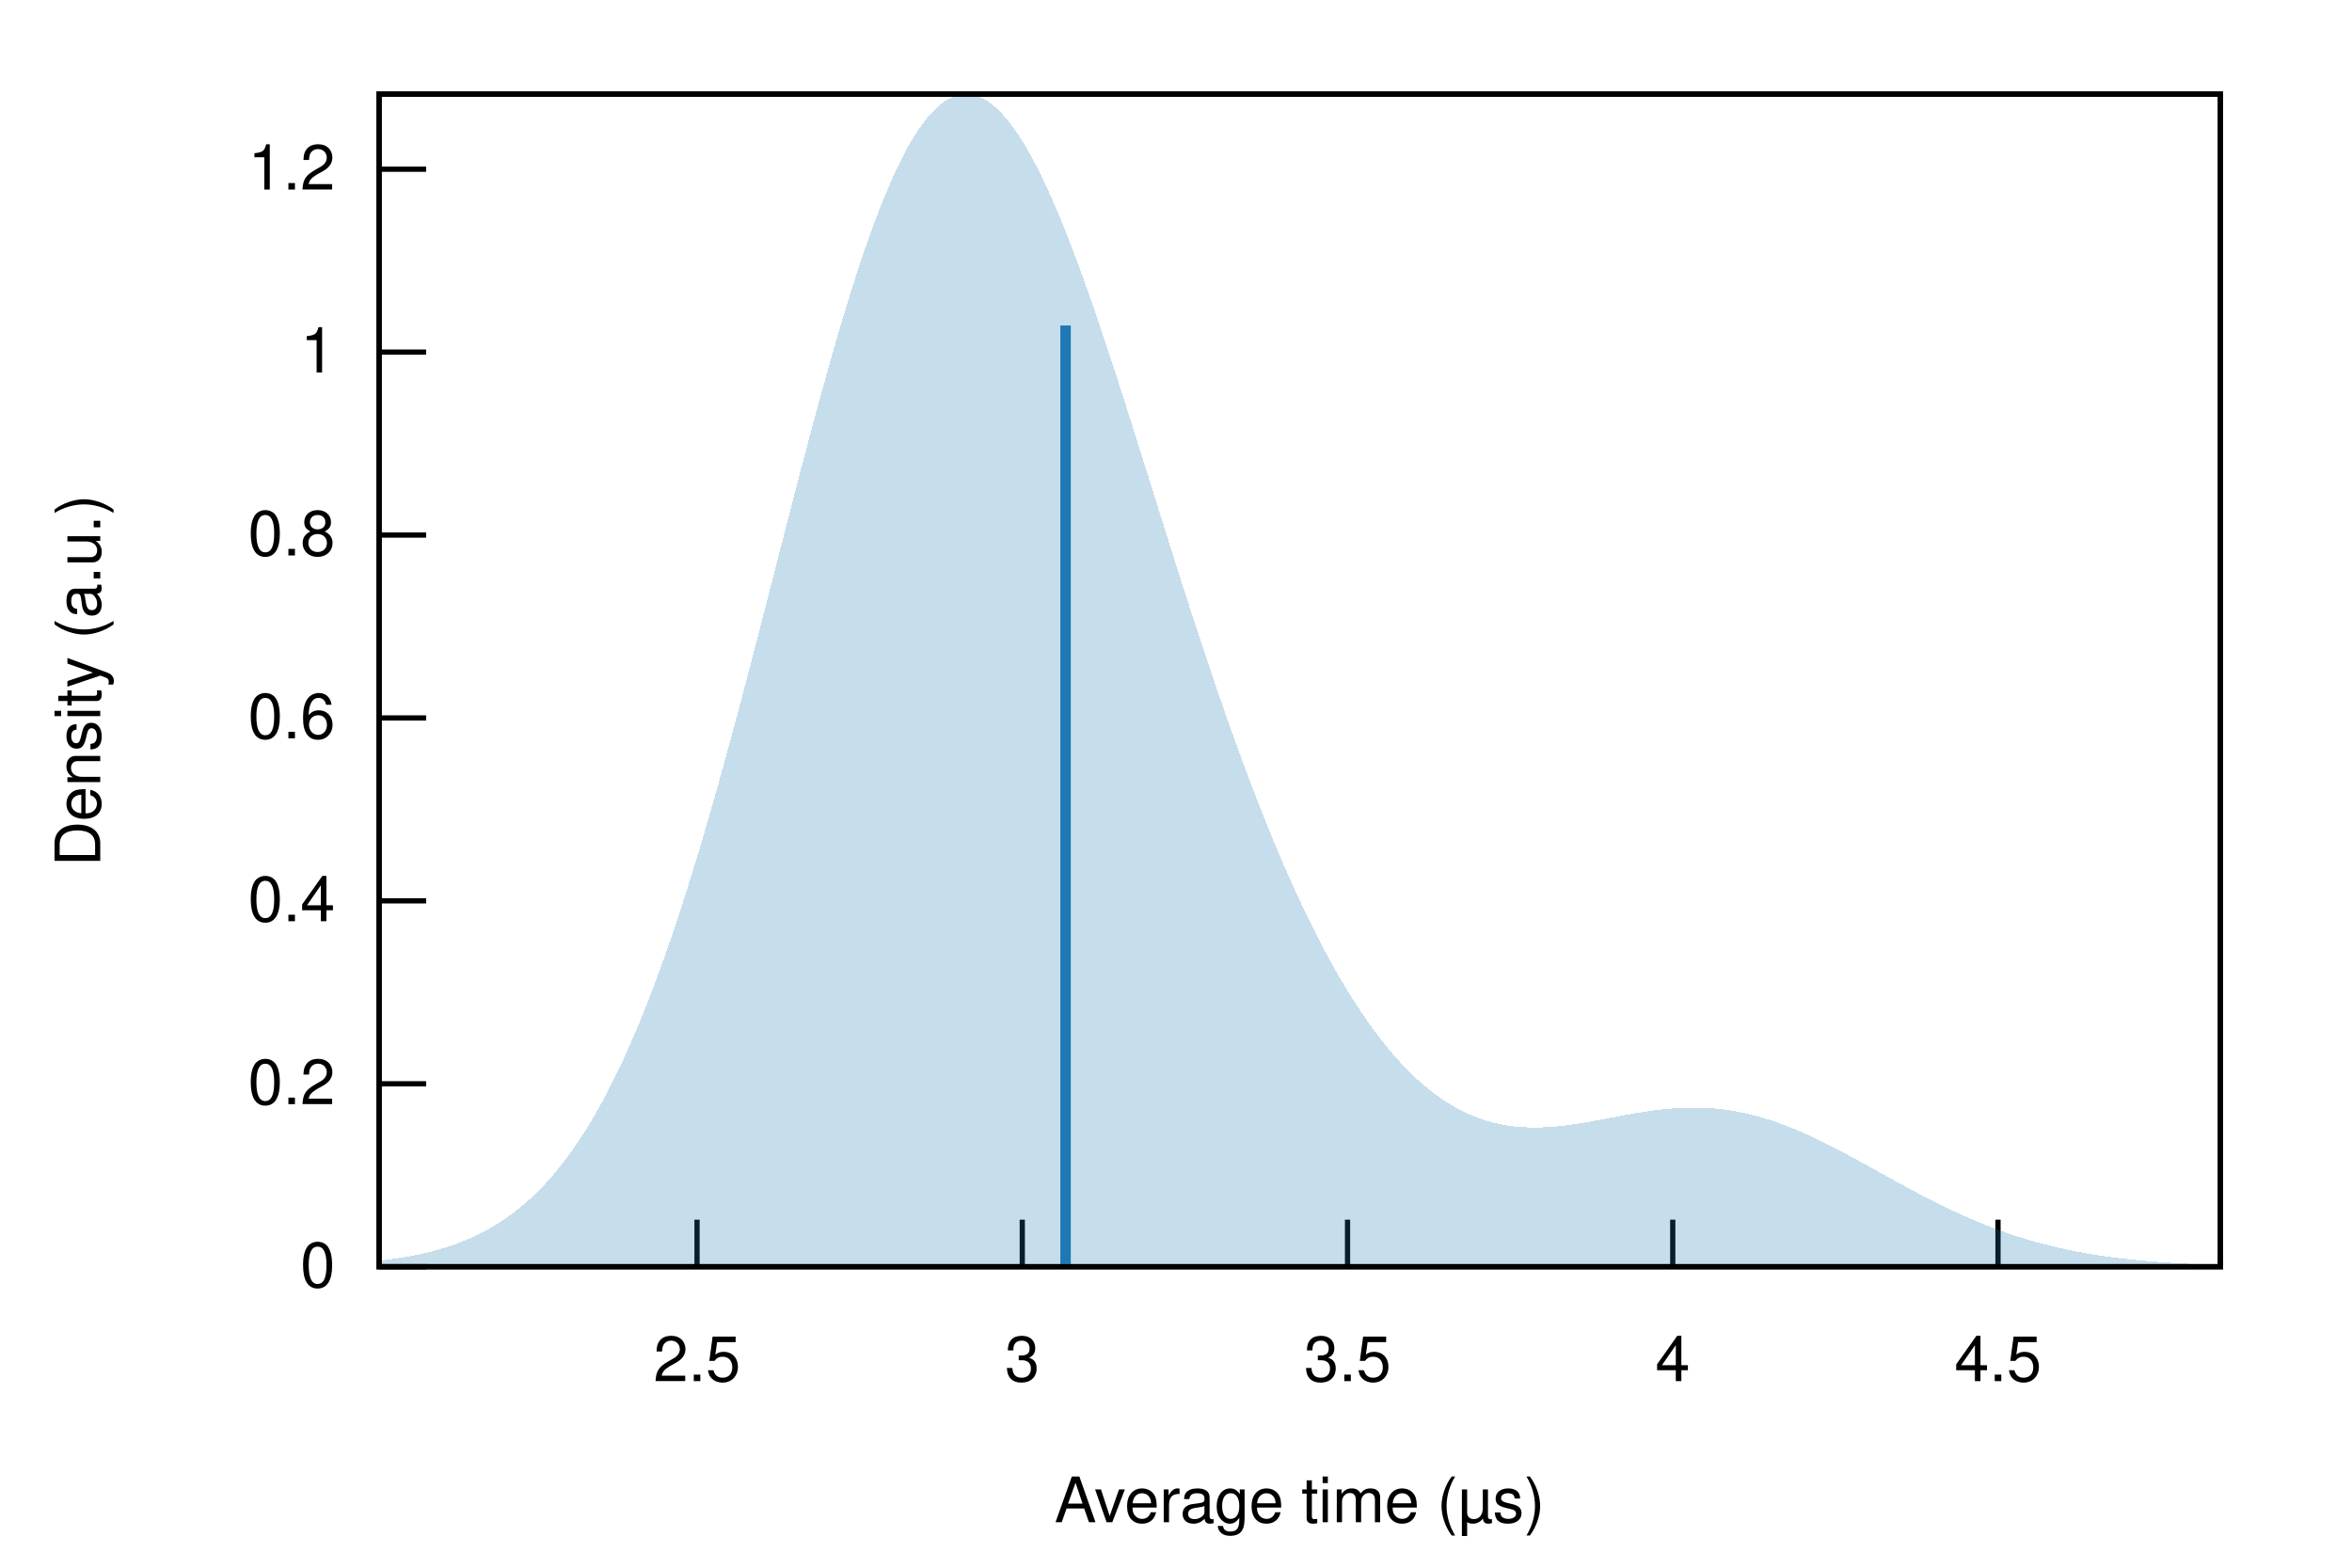
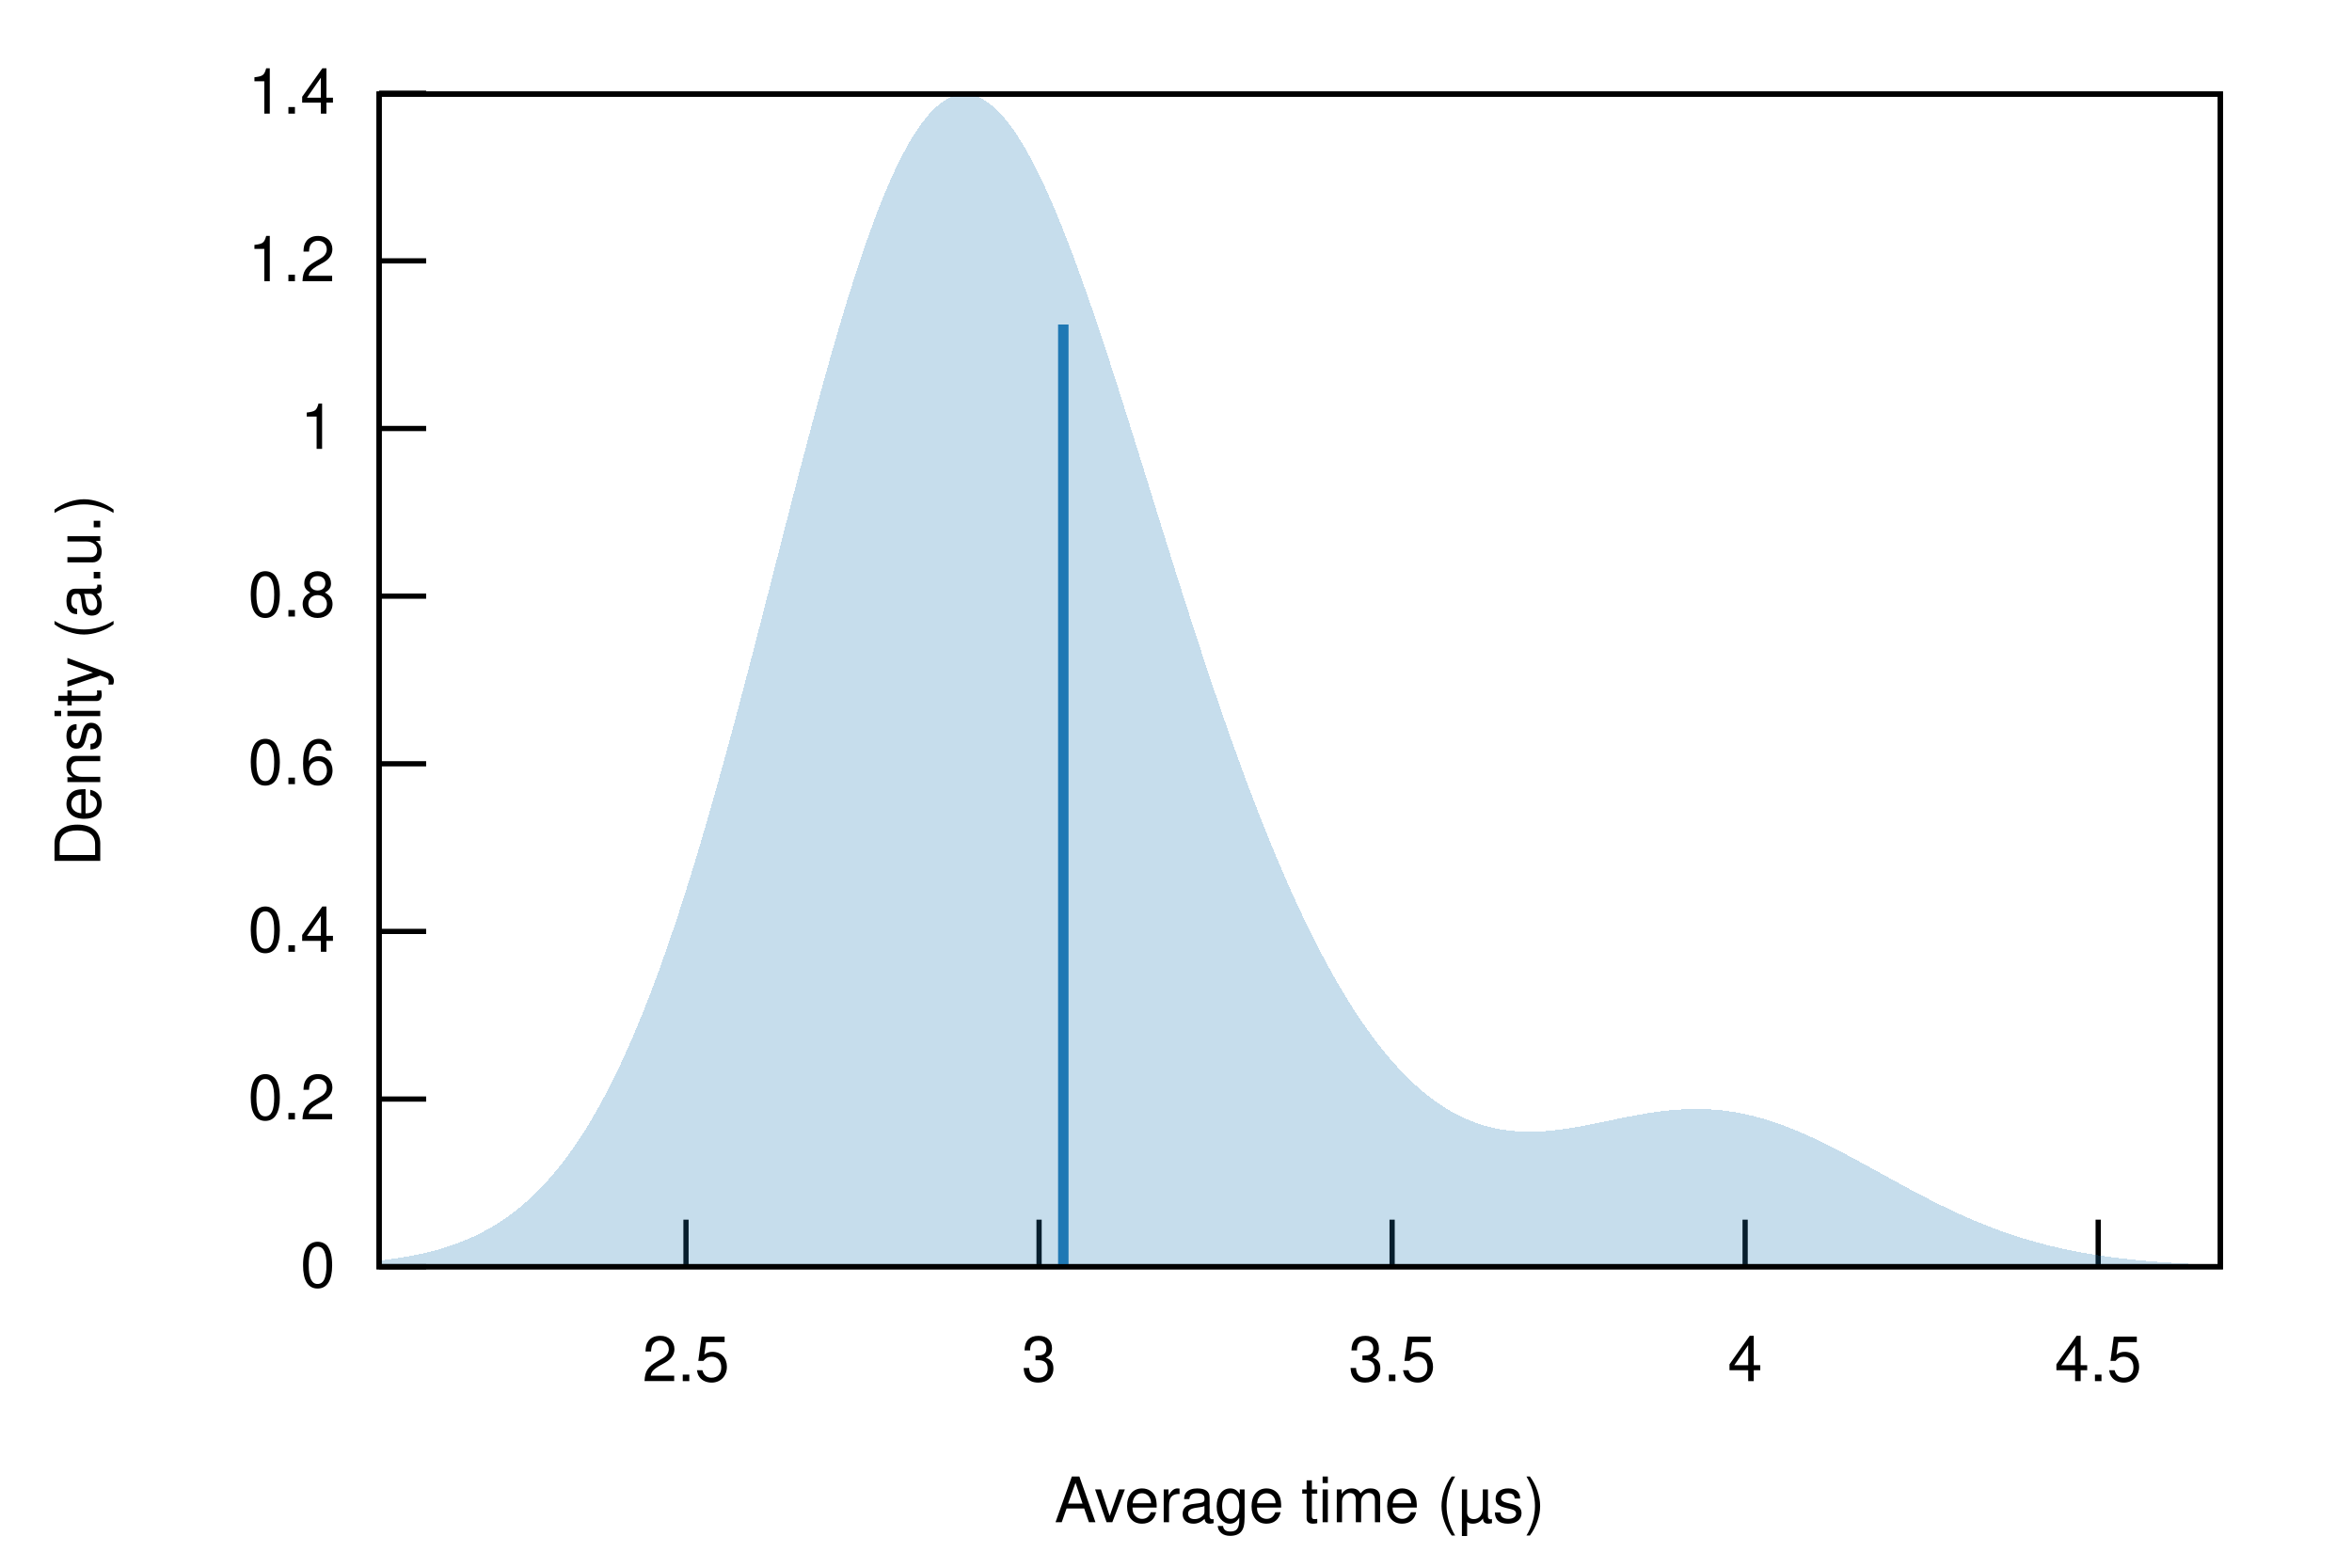
<svg xmlns="http://www.w3.org/2000/svg" xmlns:xlink="http://www.w3.org/1999/xlink" viewBox="0 0 450 300">
  <g id="gnuplot_canvas">
    <rect x="0" y="0" width="450" height="300" fill="none" />
    <defs>
      <circle id="gpDot" r="0.5" stroke-width="0.5" stroke="currentColor" />
      <path id="gpPt0" stroke-width="0.222" stroke="currentColor" d="M-1,0 h2 M0,-1 v2" />
      <path id="gpPt1" stroke-width="0.222" stroke="currentColor" d="M-1,-1 L1,1 M1,-1 L-1,1" />
      <path id="gpPt2" stroke-width="0.222" stroke="currentColor" d="M-1,0 L1,0 M0,-1 L0,1 M-1,-1 L1,1 M-1,1 L1,-1" />
      <rect id="gpPt3" stroke-width="0.222" stroke="currentColor" x="-1" y="-1" width="2" height="2" />
      <rect id="gpPt4" stroke-width="0.222" stroke="currentColor" fill="currentColor" x="-1" y="-1" width="2" height="2" />
      <circle id="gpPt5" stroke-width="0.222" stroke="currentColor" cx="0" cy="0" r="1" />
      <use xlink:href="#gpPt5" id="gpPt6" fill="currentColor" stroke="none" />
      <path id="gpPt7" stroke-width="0.222" stroke="currentColor" d="M0,-1.33 L-1.33,0.67 L1.33,0.67 z" />
      <use xlink:href="#gpPt7" id="gpPt8" fill="currentColor" stroke="none" />
      <use xlink:href="#gpPt7" id="gpPt9" stroke="currentColor" transform="rotate(180)" />
      <use xlink:href="#gpPt9" id="gpPt10" fill="currentColor" stroke="none" />
      <use xlink:href="#gpPt3" id="gpPt11" stroke="currentColor" transform="rotate(45)" />
      <use xlink:href="#gpPt11" id="gpPt12" fill="currentColor" stroke="none" />
      <path id="gpPt13" stroke-width="0.222" stroke="currentColor" d="M0,1.330 L1.265,0.411 L0.782,-1.067 L-0.782,-1.076 L-1.265,0.411 z" />
      <use xlink:href="#gpPt13" id="gpPt14" fill="currentColor" stroke="none" />
      <filter id="textbox" filterUnits="objectBoundingBox" x="0" y="0" height="1" width="1">
        <feFlood flood-color="white" flood-opacity="1" result="bgnd" />
        <feComposite in="SourceGraphic" in2="bgnd" operator="atop" />
      </filter>
      <filter id="greybox" filterUnits="objectBoundingBox" x="0" y="0" height="1" width="1">
        <feFlood flood-color="lightgrey" flood-opacity="1" result="grey" />
        <feComposite in="SourceGraphic" in2="grey" operator="atop" />
      </filter>
    </defs>
    <g fill="none" color="white" stroke="currentColor" stroke-width="1.00" stroke-linecap="butt" stroke-linejoin="miter">
</g>
    <g fill="none" color="black" stroke="currentColor" stroke-width="1.00" stroke-linecap="butt" stroke-linejoin="miter">
      <path stroke="black" d="M72.53,242.40 L81.53,242.40  " />
      <g transform="translate(64.14,246.30)" stroke="none" fill="black" font-family="Helvetica" font-size="12.00" text-anchor="end">
        <text>
          <tspan font-family="Helvetica"> 0</tspan>
        </text>
      </g>
    </g>
    <g fill="none" color="black" stroke="currentColor" stroke-width="1.00" stroke-linecap="butt" stroke-linejoin="miter">
-       <path stroke="black" d="M72.53,207.40 L81.53,207.40  " />
-       <g transform="translate(64.14,211.30)" stroke="none" fill="black" font-family="Helvetica" font-size="12.00" text-anchor="end">
+       <path stroke="black" d="M72.53,210.32 L81.53,210.32  " />
+       <g transform="translate(64.14,214.22)" stroke="none" fill="black" font-family="Helvetica" font-size="12.00" text-anchor="end">
        <text>
          <tspan font-family="Helvetica"> 0.2</tspan>
        </text>
      </g>
    </g>
    <g fill="none" color="black" stroke="currentColor" stroke-width="1.00" stroke-linecap="butt" stroke-linejoin="miter">
-       <path stroke="black" d="M72.53,172.39 L81.53,172.39  " />
-       <g transform="translate(64.14,176.29)" stroke="none" fill="black" font-family="Helvetica" font-size="12.00" text-anchor="end">
+       <path stroke="black" d="M72.53,178.24 L81.53,178.24  " />
+       <g transform="translate(64.14,182.14)" stroke="none" fill="black" font-family="Helvetica" font-size="12.00" text-anchor="end">
        <text>
          <tspan font-family="Helvetica"> 0.4</tspan>
        </text>
      </g>
    </g>
    <g fill="none" color="black" stroke="currentColor" stroke-width="1.00" stroke-linecap="butt" stroke-linejoin="miter">
-       <path stroke="black" d="M72.53,137.39 L81.53,137.39  " />
-       <g transform="translate(64.14,141.29)" stroke="none" fill="black" font-family="Helvetica" font-size="12.00" text-anchor="end">
+       <path stroke="black" d="M72.53,146.16 L81.53,146.16  " />
+       <g transform="translate(64.14,150.06)" stroke="none" fill="black" font-family="Helvetica" font-size="12.00" text-anchor="end">
        <text>
          <tspan font-family="Helvetica"> 0.6</tspan>
        </text>
      </g>
    </g>
    <g fill="none" color="black" stroke="currentColor" stroke-width="1.00" stroke-linecap="butt" stroke-linejoin="miter">
-       <path stroke="black" d="M72.53,102.39 L81.53,102.39  " />
-       <g transform="translate(64.14,106.29)" stroke="none" fill="black" font-family="Helvetica" font-size="12.00" text-anchor="end">
+       <path stroke="black" d="M72.53,114.08 L81.53,114.08  " />
+       <g transform="translate(64.14,117.98)" stroke="none" fill="black" font-family="Helvetica" font-size="12.00" text-anchor="end">
        <text>
          <tspan font-family="Helvetica"> 0.8</tspan>
        </text>
      </g>
    </g>
    <g fill="none" color="black" stroke="currentColor" stroke-width="1.00" stroke-linecap="butt" stroke-linejoin="miter">
-       <path stroke="black" d="M72.53,67.38 L81.53,67.38  " />
-       <g transform="translate(64.14,71.28)" stroke="none" fill="black" font-family="Helvetica" font-size="12.00" text-anchor="end">
+       <path stroke="black" d="M72.53,82.00 L81.53,82.00  " />
+       <g transform="translate(64.14,85.90)" stroke="none" fill="black" font-family="Helvetica" font-size="12.00" text-anchor="end">
        <text>
          <tspan font-family="Helvetica"> 1</tspan>
        </text>
      </g>
    </g>
    <g fill="none" color="black" stroke="currentColor" stroke-width="1.00" stroke-linecap="butt" stroke-linejoin="miter">
-       <path stroke="black" d="M72.53,32.38 L81.53,32.38  " />
-       <g transform="translate(64.14,36.28)" stroke="none" fill="black" font-family="Helvetica" font-size="12.00" text-anchor="end">
+       <path stroke="black" d="M72.53,49.92 L81.53,49.92  " />
+       <g transform="translate(64.14,53.82)" stroke="none" fill="black" font-family="Helvetica" font-size="12.00" text-anchor="end">
        <text>
          <tspan font-family="Helvetica"> 1.2</tspan>
        </text>
      </g>
    </g>
    <g fill="none" color="black" stroke="currentColor" stroke-width="1.00" stroke-linecap="butt" stroke-linejoin="miter">
-       <path stroke="black" d="M133.36,242.40 L133.36,233.40  " />
-       <g transform="translate(133.36,264.30)" stroke="none" fill="black" font-family="Helvetica" font-size="12.00" text-anchor="middle">
+       <path stroke="black" d="M72.53,17.84 L81.53,17.84  " />
+       <g transform="translate(64.14,21.74)" stroke="none" fill="black" font-family="Helvetica" font-size="12.00" text-anchor="end">
+         <text>
+           <tspan font-family="Helvetica"> 1.4</tspan>
+         </text>
+       </g>
+     </g>
+     <g fill="none" color="black" stroke="currentColor" stroke-width="1.00" stroke-linecap="butt" stroke-linejoin="miter">
+       <path stroke="black" d="M131.25,242.40 L131.25,233.40  " />
+       <g transform="translate(131.25,264.30)" stroke="none" fill="black" font-family="Helvetica" font-size="12.00" text-anchor="middle">
        <text>
          <tspan font-family="Helvetica"> 2.5</tspan>
        </text>
      </g>
    </g>
    <g fill="none" color="black" stroke="currentColor" stroke-width="1.00" stroke-linecap="butt" stroke-linejoin="miter">
-       <path stroke="black" d="M195.59,242.40 L195.59,233.40  " />
-       <g transform="translate(195.59,264.30)" stroke="none" fill="black" font-family="Helvetica" font-size="12.00" text-anchor="middle">
+       <path stroke="black" d="M198.80,242.40 L198.80,233.40  " />
+       <g transform="translate(198.80,264.30)" stroke="none" fill="black" font-family="Helvetica" font-size="12.00" text-anchor="middle">
        <text>
          <tspan font-family="Helvetica"> 3</tspan>
        </text>
      </g>
    </g>
    <g fill="none" color="black" stroke="currentColor" stroke-width="1.00" stroke-linecap="butt" stroke-linejoin="miter">
-       <path stroke="black" d="M257.82,242.40 L257.82,233.40  " />
-       <g transform="translate(257.82,264.30)" stroke="none" fill="black" font-family="Helvetica" font-size="12.00" text-anchor="middle">
+       <path stroke="black" d="M266.35,242.40 L266.35,233.40  " />
+       <g transform="translate(266.35,264.30)" stroke="none" fill="black" font-family="Helvetica" font-size="12.00" text-anchor="middle">
        <text>
          <tspan font-family="Helvetica"> 3.5</tspan>
        </text>
      </g>
    </g>
    <g fill="none" color="black" stroke="currentColor" stroke-width="1.00" stroke-linecap="butt" stroke-linejoin="miter">
-       <path stroke="black" d="M320.04,242.40 L320.04,233.40  " />
-       <g transform="translate(320.04,264.30)" stroke="none" fill="black" font-family="Helvetica" font-size="12.00" text-anchor="middle">
+       <path stroke="black" d="M333.89,242.40 L333.89,233.40  " />
+       <g transform="translate(333.89,264.30)" stroke="none" fill="black" font-family="Helvetica" font-size="12.00" text-anchor="middle">
        <text>
          <tspan font-family="Helvetica"> 4</tspan>
        </text>
      </g>
    </g>
    <g fill="none" color="black" stroke="currentColor" stroke-width="1.00" stroke-linecap="butt" stroke-linejoin="miter">
-       <path stroke="black" d="M382.27,242.40 L382.27,233.40  " />
-       <g transform="translate(382.27,264.30)" stroke="none" fill="black" font-family="Helvetica" font-size="12.00" text-anchor="middle">
+       <path stroke="black" d="M401.44,242.40 L401.44,233.40  " />
+       <g transform="translate(401.44,264.30)" stroke="none" fill="black" font-family="Helvetica" font-size="12.00" text-anchor="middle">
        <text>
          <tspan font-family="Helvetica"> 4.5</tspan>
        </text>
      </g>
    </g>
    <g fill="none" color="black" stroke="currentColor" stroke-width="1.00" stroke-linecap="butt" stroke-linejoin="miter">
</g>
    <g fill="none" color="black" stroke="currentColor" stroke-width="1.00" stroke-linecap="butt" stroke-linejoin="miter">
      <path stroke="black" d="M72.53,18.01 L72.53,242.40 L424.82,242.40 L424.82,18.01 L72.53,18.01 Z  " />
    </g>
    <g fill="none" color="black" stroke="currentColor" stroke-width="1.00" stroke-linecap="butt" stroke-linejoin="miter">
</g>
    <g id="gnuplot_plot_1">
      <g fill="none" color="black" stroke="currentColor" stroke-width="1.00" stroke-linecap="butt" stroke-linejoin="miter">
        <g stroke="none" shape-rendering="crispEdges">
-           <polygon fill="rgb( 31, 120, 180)" fill-opacity="0.25" points="72.53,241.25 73.24,241.16 73.94,241.08 74.65,240.99 75.35,240.89 76.06,240.78 76.77,240.67 77.47,240.56 78.18,240.43 78.88,240.30 79.59,240.16 80.30,240.02 81.00,239.86 81.71,239.70 82.41,239.52 83.12,239.34 83.83,239.14 84.53,238.94 85.24,238.72 85.94,238.50 86.65,238.26 87.36,238.00 88.06,237.74 88.77,237.46 89.47,237.17 90.18,236.86 90.89,236.53 91.59,236.19 92.30,235.84 93.00,235.46 93.71,235.07 94.42,234.66 95.12,234.23 95.83,233.78 96.53,233.30 97.24,232.81 97.95,232.30 98.65,231.76 99.36,231.20 100.06,230.61 100.77,230.00 101.48,229.37 102.18,228.70 102.89,228.01 103.59,227.30 104.30,226.55 105.01,225.77 105.71,224.97 106.42,224.13 107.12,223.26 107.83,222.36 108.54,221.43 109.24,220.46 109.95,219.46 110.65,218.42 111.36,217.35 112.07,216.24 112.77,215.09 113.48,213.91 114.18,212.69 114.89,211.43 115.60,210.13 116.30,208.80 117.01,207.42 117.71,206.00 118.42,204.54 119.13,203.04 119.83,201.50 120.54,199.92 121.24,198.30 121.95,196.63 122.66,194.93 123.36,193.18 124.07,191.39 124.77,189.55 125.48,187.68 126.19,185.76 126.89,183.81 127.60,181.81 128.30,179.77 129.01,177.69 129.72,175.57 130.42,173.42 131.13,171.22 131.83,168.99 132.54,166.72 133.25,164.41 133.95,162.07 134.66,159.69 135.36,157.28 136.07,154.84 136.78,152.37 137.48,149.87 138.19,147.34 138.89,144.78 139.60,142.20 140.31,139.59 141.01,136.97 141.72,134.32 142.42,131.65 143.13,128.96 143.84,126.26 144.54,123.55 145.25,120.83 145.95,118.09 146.66,115.35 147.37,112.60 148.07,109.85 148.78,107.10 149.48,104.35 150.19,101.61 150.90,98.87 151.60,96.14 152.31,93.42 153.01,90.71 153.72,88.02 154.43,85.34 155.13,82.69 155.84,80.06 156.54,77.45 157.25,74.88 157.96,72.33 158.66,69.82 159.37,67.34 160.07,64.89 160.78,62.49 161.48,60.13 162.19,57.82 162.90,55.55 163.60,53.33 164.31,51.16 165.01,49.05 165.72,46.99 166.43,44.98 167.13,43.04 167.84,41.16 168.54,39.34 169.25,37.59 169.96,35.90 170.66,34.29 171.37,32.74 172.07,31.26 172.78,29.86 173.49,28.53 174.19,27.27 174.90,26.10 175.60,24.99 176.31,23.97 177.02,23.03 177.72,22.16 178.43,21.38 179.13,20.68 179.84,20.06 180.55,19.52 181.25,19.06 181.96,18.69 182.66,18.40 183.37,18.19 184.08,18.06 184.78,18.01 185.49,18.04 186.19,18.16 186.90,18.35 187.61,18.63 188.31,18.98 189.02,19.41 189.72,19.92 190.43,20.51 191.14,21.17 191.84,21.90 192.55,22.71 193.25,23.58 193.96,24.53 194.67,25.55 195.37,26.63 196.08,27.78 196.78,28.99 197.49,30.26 198.20,31.60 198.90,32.99 199.61,34.44 200.31,35.94 201.02,37.50 201.73,39.11 202.43,40.77 203.14,42.47 203.84,44.22 204.55,46.01 205.26,47.85 205.96,49.72 206.67,51.63 207.37,53.58 208.08,55.56 208.79,57.57 209.49,59.61 210.20,61.68 210.90,63.77 211.61,65.89 212.32,68.03 213.02,70.18 213.73,72.36 214.43,74.55 215.14,76.75 215.85,78.97 216.55,81.19 217.26,83.43 217.96,85.67 218.67,87.92 219.38,90.17 220.08,92.42 220.79,94.67 221.49,96.92 222.20,99.17 222.91,101.42 223.61,103.66 224.32,105.90 225.02,108.12 225.73,110.34 226.44,112.55 227.14,114.74 227.85,116.93 228.55,119.10 229.26,121.26 229.97,123.40 230.67,125.52 231.38,127.63 232.08,129.72 232.79,131.79 233.50,133.85 234.20,135.88 234.91,137.89 235.61,139.88 236.32,141.85 237.03,143.80 237.73,145.72 238.44,147.62 239.14,149.50 239.85,151.35 240.56,153.18 241.26,154.98 241.97,156.76 242.67,158.51 243.38,160.24 244.09,161.94 244.79,163.61 245.50,165.26 246.20,166.88 246.91,168.47 247.62,170.04 248.32,171.58 249.03,173.09 249.73,174.57 250.44,176.03 251.15,177.46 251.85,178.86 252.56,180.23 253.26,181.58 253.97,182.90 254.68,184.19 255.38,185.45 256.09,186.69 256.79,187.90 257.50,189.08 258.21,190.23 258.91,191.35 259.62,192.45 260.32,193.52 261.03,194.56 261.74,195.58 262.44,196.57 263.15,197.53 263.85,198.46 264.56,199.36 265.27,200.24 265.97,201.10 266.68,201.92 267.38,202.72 268.09,203.49 268.80,204.24 269.50,204.96 270.21,205.65 270.91,206.32 271.62,206.96 272.33,207.58 273.03,208.17 273.74,208.74 274.44,209.28 275.15,209.80 275.86,210.29 276.56,210.76 277.27,211.21 277.97,211.63 278.68,212.03 279.39,212.41 280.09,212.76 280.80,213.09 281.50,213.40 282.21,213.69 282.92,213.96 283.62,214.21 284.33,214.44 285.03,214.64 285.74,214.83 286.45,215.00 287.15,215.15 287.86,215.28 288.56,215.40 289.27,215.50 289.98,215.58 290.68,215.64 291.39,215.70 292.09,215.73 292.80,215.75 293.51,215.76 294.21,215.76 294.92,215.74 295.62,215.71 296.33,215.67 297.04,215.62 297.74,215.56 298.45,215.48 299.15,215.41 299.86,215.32 300.57,215.22 301.27,215.12 301.98,215.01 302.68,214.90 303.39,214.78 304.10,214.66 304.80,214.53 305.51,214.40 306.21,214.27 306.92,214.14 307.63,214.01 308.33,213.87 309.04,213.74 309.74,213.60 310.45,213.47 311.16,213.34 311.86,213.22 312.57,213.09 313.27,212.97 313.98,212.86 314.69,212.75 315.39,212.64 316.10,212.54 316.80,212.45 317.51,212.36 318.22,212.28 318.92,212.21 319.63,212.15 320.33,212.09 321.04,212.05 321.75,212.01 322.45,211.98 323.16,211.96 323.86,211.96 324.57,211.96 325.28,211.97 325.98,212.00 326.69,212.03 327.39,212.08 328.10,212.13 328.81,212.20 329.51,212.28 330.22,212.37 330.92,212.47 331.63,212.59 332.34,212.71 333.04,212.85 333.75,213.00 334.45,213.16 335.16,213.33 335.87,213.51 336.57,213.70 337.28,213.90 337.98,214.12 338.69,214.34 339.39,214.58 340.10,214.82 340.81,215.08 341.51,215.34 342.22,215.62 342.92,215.90 343.63,216.19 344.34,216.49 345.04,216.80 345.75,217.11 346.45,217.44 347.16,217.77 347.87,218.10 348.57,218.45 349.28,218.80 349.98,219.15 350.69,219.51 351.40,219.87 352.10,220.24 352.81,220.62 353.51,220.99 354.22,221.37 354.93,221.75 355.63,222.14 356.34,222.53 357.04,222.91 357.75,223.30 358.46,223.70 359.16,224.09 359.87,224.48 360.57,224.87 361.28,225.26 361.99,225.65 362.69,226.04 363.40,226.43 364.10,226.81 364.81,227.19 365.52,227.57 366.22,227.95 366.93,228.33 367.63,228.70 368.34,229.07 369.05,229.43 369.75,229.79 370.46,230.15 371.16,230.50 371.87,230.85 372.58,231.19 373.28,231.52 373.99,231.86 374.69,232.18 375.40,232.50 376.11,232.82 376.81,233.13 377.52,233.43 378.22,233.73 378.93,234.02 379.64,234.31 380.34,234.59 381.05,234.86 381.75,235.13 382.46,235.39 383.17,235.65 383.87,235.90 384.58,236.14 385.28,236.38 385.99,236.61 386.70,236.83 387.40,237.05 388.11,237.26 388.81,237.47 389.52,237.67 390.23,237.86 390.93,238.05 391.64,238.23 392.34,238.41 393.05,238.58 393.76,238.74 394.46,238.90 395.17,239.06 395.87,239.21 396.58,239.35 397.29,239.49 397.99,239.62 398.70,239.75 399.40,239.88 400.11,240.00 400.82,240.11 401.52,240.22 402.23,240.33 402.93,240.43 403.64,240.53 404.35,240.62 405.05,240.71 405.76,240.80 406.46,240.88 407.17,240.96 407.88,241.03 408.58,241.10 409.29,241.17 409.99,241.24 410.70,241.30 411.41,241.36 412.11,241.42 412.82,241.47 413.52,241.53 414.23,241.57 414.94,241.62 415.64,241.67 416.35,241.71 417.05,241.75 417.76,241.79 418.47,241.82 419.17,241.86 419.88,241.89 420.58,241.92 421.29,241.95 422.00,241.98 422.70,242.00 423.41,242.03 424.11,242.05 424.82,242.07 424.82,242.40 424.11,242.40 423.41,242.40 422.70,242.40 422.00,242.40 421.29,242.40 420.58,242.40 419.88,242.40 419.17,242.40 418.47,242.40 417.76,242.40 417.05,242.40 416.35,242.40 415.64,242.40 414.94,242.40 414.23,242.40 413.52,242.40 412.82,242.40 412.11,242.40 411.41,242.40 410.70,242.40 409.99,242.40 409.29,242.40 408.58,242.40 407.88,242.40 407.17,242.40 406.46,242.40 405.76,242.40 405.05,242.40 404.35,242.40 403.64,242.40 402.93,242.40 402.23,242.40 401.52,242.40 400.82,242.40 400.11,242.40 399.40,242.40 398.70,242.40 397.99,242.40 397.29,242.40 396.58,242.40 395.87,242.40 395.17,242.40 394.46,242.40 393.76,242.40 393.05,242.40 392.34,242.40 391.64,242.40 390.93,242.40 390.23,242.40 389.52,242.40 388.81,242.40 388.11,242.40 387.40,242.40 386.70,242.40 385.99,242.40 385.28,242.40 384.58,242.40 383.87,242.40 383.17,242.40 382.46,242.40 381.75,242.40 381.05,242.40 380.34,242.40 379.64,242.40 378.93,242.40 378.22,242.40 377.52,242.40 376.81,242.40 376.11,242.40 375.40,242.40 374.69,242.40 373.99,242.40 373.28,242.40 372.58,242.40 371.87,242.40 371.16,242.40 370.46,242.40 369.75,242.40 369.05,242.40 368.34,242.40 367.63,242.40 366.93,242.40 366.22,242.40 365.52,242.40 364.81,242.40 364.10,242.40 363.40,242.40 362.69,242.40 361.99,242.40 361.28,242.40 360.57,242.40 359.87,242.40 359.16,242.40 358.46,242.40 357.75,242.40 357.04,242.40 356.34,242.40 355.63,242.40 354.93,242.40 354.22,242.40 353.51,242.40 352.81,242.40 352.10,242.40 351.40,242.40 350.69,242.40 349.98,242.40 349.28,242.40 348.57,242.40 347.87,242.40 347.16,242.40 346.45,242.40 345.75,242.40 345.04,242.40 344.34,242.40 343.63,242.40 342.92,242.40 342.22,242.40 341.51,242.40 340.81,242.40 340.10,242.40 339.39,242.40 338.69,242.40 337.98,242.40 337.28,242.40 336.57,242.40 335.87,242.40 335.16,242.40 334.45,242.40 333.75,242.40 333.04,242.40 332.34,242.40 331.63,242.40 330.92,242.40 330.22,242.40 329.51,242.40 328.81,242.40 328.10,242.40 327.39,242.40 326.69,242.40 325.98,242.40 325.28,242.40 324.57,242.40 323.86,242.40 323.16,242.40 322.45,242.40 321.75,242.40 321.04,242.40 320.33,242.40 319.63,242.40 318.92,242.40 318.22,242.40 317.51,242.40 316.80,242.40 316.10,242.40 315.39,242.40 314.69,242.40 313.98,242.40 313.27,242.40 312.57,242.40 311.86,242.40 311.16,242.40 310.45,242.40 309.74,242.40 309.04,242.40 308.33,242.40 307.63,242.40 306.92,242.40 306.21,242.40 305.51,242.40 304.80,242.40 304.10,242.40 303.39,242.40 302.68,242.40 301.98,242.40 301.27,242.40 300.57,242.40 299.86,242.40 299.15,242.40 298.45,242.40 297.74,242.40 297.04,242.40 296.33,242.40 295.62,242.40 294.92,242.40 294.21,242.40 293.51,242.40 292.80,242.40 292.09,242.40 291.39,242.40 290.68,242.40 289.98,242.40 289.27,242.40 288.56,242.40 287.86,242.40 287.15,242.40 286.45,242.40 285.74,242.40 285.03,242.40 284.33,242.40 283.62,242.40 282.92,242.40 282.21,242.40 281.50,242.40 280.80,242.40 280.09,242.40 279.39,242.40 278.68,242.40 277.97,242.40 277.27,242.40 276.56,242.40 275.86,242.40 275.15,242.40 274.44,242.40 273.74,242.40 273.03,242.40 272.33,242.40 271.62,242.40 270.91,242.40 270.21,242.40 269.50,242.40 268.80,242.40 268.09,242.40 267.38,242.40 266.68,242.40 265.97,242.40 265.27,242.40 264.56,242.40 263.85,242.40 263.15,242.40 262.44,242.40 261.74,242.40 261.03,242.40 260.32,242.40 259.62,242.40 258.91,242.40 258.21,242.40 257.50,242.40 256.79,242.40 256.09,242.40 255.38,242.40 254.68,242.40 253.97,242.40 253.26,242.40 252.56,242.40 251.85,242.40 251.15,242.40 250.44,242.40 249.73,242.40 249.03,242.40 248.32,242.40 247.62,242.40 246.91,242.40 246.20,242.40 245.50,242.40 244.79,242.40 244.09,242.40 243.38,242.40 242.67,242.40 241.97,242.40 241.26,242.40 240.56,242.40 239.85,242.40 239.14,242.40 238.44,242.40 237.73,242.40 237.03,242.40 236.32,242.40 235.61,242.40 234.91,242.40 234.20,242.40 233.50,242.40 232.79,242.40 232.08,242.40 231.38,242.40 230.67,242.40 229.97,242.40 229.26,242.40 228.55,242.40 227.85,242.40 227.14,242.40 226.44,242.40 225.73,242.40 225.02,242.40 224.32,242.40 223.61,242.40 222.91,242.40 222.20,242.40 221.49,242.40 220.79,242.40 220.08,242.40 219.38,242.40 218.67,242.40 217.96,242.40 217.26,242.40 216.55,242.40 215.85,242.40 215.14,242.40 214.43,242.40 213.73,242.40 213.02,242.40 212.32,242.40 211.61,242.40 210.90,242.40 210.20,242.40 209.49,242.40 208.79,242.40 208.08,242.40 207.37,242.40 206.67,242.40 205.96,242.40 205.26,242.40 204.55,242.40 203.84,242.40 203.14,242.40 202.43,242.40 201.73,242.40 201.02,242.40 200.31,242.40 199.61,242.40 198.90,242.40 198.20,242.40 197.49,242.40 196.78,242.40 196.08,242.40 195.37,242.40 194.67,242.40 193.96,242.40 193.25,242.40 192.55,242.40 191.84,242.40 191.14,242.40 190.43,242.40 189.72,242.40 189.02,242.40 188.31,242.40 187.61,242.40 186.90,242.40 186.19,242.40 185.49,242.40 184.78,242.40 184.08,242.40 183.37,242.40 182.66,242.40 181.96,242.40 181.25,242.40 180.55,242.40 179.84,242.40 179.13,242.40 178.43,242.40 177.72,242.40 177.02,242.40 176.31,242.40 175.60,242.40 174.90,242.40 174.19,242.40 173.49,242.40 172.78,242.40 172.07,242.40 171.37,242.40 170.66,242.40 169.96,242.40 169.25,242.40 168.54,242.40 167.84,242.40 167.13,242.40 166.43,242.40 165.72,242.40 165.01,242.40 164.31,242.40 163.60,242.40 162.90,242.40 162.19,242.40 161.48,242.40 160.78,242.40 160.07,242.40 159.37,242.40 158.66,242.40 157.96,242.40 157.25,242.40 156.54,242.40 155.84,242.40 155.13,242.40 154.43,242.40 153.72,242.40 153.01,242.40 152.31,242.40 151.60,242.40 150.90,242.40 150.19,242.40 149.48,242.40 148.78,242.40 148.07,242.40 147.37,242.40 146.66,242.40 145.95,242.40 145.25,242.40 144.54,242.40 143.84,242.40 143.13,242.40 142.42,242.40 141.72,242.40 141.01,242.40 140.31,242.40 139.60,242.40 138.89,242.40 138.19,242.40 137.48,242.40 136.78,242.40 136.07,242.40 135.36,242.40 134.66,242.40 133.95,242.40 133.25,242.40 132.54,242.40 131.83,242.40 131.13,242.40 130.42,242.40 129.72,242.40 129.01,242.40 128.30,242.40 127.60,242.40 126.89,242.40 126.19,242.40 125.48,242.40 124.77,242.40 124.07,242.40 123.36,242.40 122.66,242.40 121.95,242.40 121.24,242.40 120.54,242.40 119.83,242.40 119.13,242.40 118.42,242.40 117.71,242.40 117.01,242.40 116.30,242.40 115.60,242.40 114.89,242.40 114.18,242.40 113.48,242.40 112.77,242.40 112.07,242.40 111.36,242.40 110.65,242.40 109.95,242.40 109.24,242.40 108.54,242.40 107.83,242.40 107.12,242.40 106.42,242.40 105.71,242.40 105.01,242.40 104.30,242.40 103.59,242.40 102.89,242.40 102.18,242.40 101.48,242.40 100.77,242.40 100.06,242.40 99.36,242.40 98.65,242.40 97.95,242.40 97.24,242.40 96.53,242.40 95.83,242.40 95.12,242.40 94.42,242.40 93.71,242.40 93.00,242.40 92.30,242.40 91.59,242.40 90.89,242.40 90.18,242.40 89.47,242.40 88.77,242.40 88.06,242.40 87.36,242.40 86.65,242.40 85.94,242.40 85.24,242.40 84.53,242.40 83.83,242.40 83.12,242.40 82.41,242.40 81.71,242.40 81.00,242.40 80.30,242.40 79.59,242.40 78.88,242.40 78.18,242.40 77.47,242.40 76.77,242.40 76.06,242.40 75.35,242.40 74.65,242.40 73.94,242.40 73.24,242.40 72.53,242.40 " />
+           <polygon fill="rgb( 31, 120, 180)" fill-opacity="0.25" points="72.53,241.24 73.24,241.16 73.94,241.07 74.65,240.97 75.35,240.88 76.06,240.77 76.77,240.66 77.47,240.54 78.18,240.42 78.88,240.29 79.59,240.15 80.30,240.00 81.00,239.84 81.71,239.68 82.41,239.50 83.12,239.32 83.83,239.12 84.53,238.91 85.24,238.70 85.94,238.47 86.65,238.23 87.36,237.97 88.06,237.70 88.77,237.42 89.47,237.13 90.18,236.82 90.89,236.49 91.59,236.15 92.30,235.79 93.00,235.41 93.71,235.01 94.42,234.60 95.12,234.17 95.83,233.71 96.53,233.24 97.24,232.74 97.95,232.22 98.65,231.68 99.36,231.12 100.06,230.53 100.77,229.91 101.48,229.27 102.18,228.60 102.89,227.91 103.59,227.19 104.30,226.44 105.01,225.65 105.71,224.84 106.42,224.00 107.12,223.13 107.83,222.22 108.54,221.28 109.24,220.31 109.95,219.30 110.65,218.25 111.36,217.17 112.07,216.06 112.77,214.91 113.48,213.72 114.18,212.49 114.89,211.22 115.60,209.91 116.30,208.57 117.01,207.18 117.71,205.76 118.42,204.29 119.13,202.78 119.83,201.23 120.54,199.64 121.24,198.01 121.95,196.33 122.66,194.61 123.36,192.86 124.07,191.05 124.77,189.21 125.48,187.33 126.19,185.40 126.89,183.43 127.60,181.43 128.30,179.38 129.01,177.29 129.72,175.16 130.42,172.99 131.13,170.78 131.83,168.54 132.54,166.26 133.25,163.94 133.95,161.59 134.66,159.20 135.36,156.78 136.07,154.33 136.78,151.85 137.48,149.34 138.19,146.80 138.89,144.23 139.60,141.64 140.31,139.02 141.01,136.39 141.72,133.73 142.42,131.05 143.13,128.36 143.84,125.65 144.54,122.93 145.25,120.20 145.95,117.46 146.66,114.71 147.37,111.95 148.07,109.20 148.78,106.44 149.48,103.69 150.19,100.94 150.90,98.20 151.60,95.46 152.31,92.74 153.01,90.03 153.72,87.34 154.43,84.66 155.13,82.01 155.84,79.38 156.54,76.78 157.25,74.20 157.96,71.66 158.66,69.15 159.37,66.67 160.07,64.24 160.78,61.84 161.48,59.49 162.19,57.18 162.90,54.92 163.60,52.71 164.31,50.55 165.01,48.44 165.72,46.40 166.43,44.41 167.13,42.48 167.84,40.61 168.54,38.81 169.25,37.07 169.96,35.40 170.66,33.80 171.37,32.27 172.07,30.81 172.78,29.43 173.49,28.12 174.19,26.88 174.90,25.73 175.60,24.65 176.31,23.65 177.02,22.73 177.72,21.89 178.43,21.13 179.13,20.45 179.84,19.86 180.55,19.35 181.25,18.92 181.96,18.57 182.66,18.31 183.37,18.13 184.08,18.03 184.78,18.01 185.49,18.07 186.19,18.22 186.90,18.45 187.61,18.75 188.31,19.14 189.02,19.60 189.72,20.14 190.43,20.76 191.14,21.45 191.84,22.22 192.55,23.05 193.25,23.96 193.96,24.94 194.67,25.99 195.37,27.11 196.08,28.29 196.78,29.53 197.49,30.84 198.20,32.21 198.90,33.63 199.61,35.11 200.31,36.65 201.02,38.24 201.73,39.88 202.43,41.57 203.14,43.31 203.84,45.09 204.55,46.91 205.26,48.77 205.96,50.68 206.67,52.62 207.37,54.60 208.08,56.60 208.79,58.64 209.49,60.71 210.20,62.80 210.90,64.92 211.61,67.07 212.32,69.23 213.02,71.41 213.73,73.61 214.43,75.83 215.14,78.05 215.85,80.29 216.55,82.54 217.26,84.80 217.96,87.06 218.67,89.33 219.38,91.60 220.08,93.87 220.79,96.15 221.49,98.42 222.20,100.68 222.91,102.95 223.61,105.21 224.32,107.46 225.02,109.70 225.73,111.93 226.44,114.16 227.14,116.37 227.85,118.56 228.55,120.75 229.26,122.92 229.97,125.07 230.67,127.21 231.38,129.33 232.08,131.43 232.79,133.51 233.50,135.57 234.20,137.61 234.91,139.63 235.61,141.63 236.32,143.60 237.03,145.55 237.73,147.48 238.44,149.39 239.14,151.27 239.85,153.13 240.56,154.96 241.26,156.76 241.97,158.54 242.67,160.29 243.38,162.02 244.09,163.72 244.79,165.39 245.50,167.04 246.20,168.66 246.91,170.25 247.62,171.81 248.32,173.35 249.03,174.86 249.73,176.34 250.44,177.79 251.15,179.21 251.85,180.61 252.56,181.98 253.26,183.32 253.97,184.63 254.68,185.91 255.38,187.17 256.09,188.39 256.79,189.59 257.50,190.76 258.21,191.90 258.91,193.02 259.62,194.10 260.32,195.16 261.03,196.19 261.74,197.19 262.44,198.17 263.15,199.11 263.85,200.03 264.56,200.92 265.27,201.79 265.97,202.62 266.68,203.43 267.38,204.22 268.09,204.97 268.80,205.70 269.50,206.41 270.21,207.08 270.91,207.73 271.62,208.36 272.33,208.96 273.03,209.53 273.74,210.08 274.44,210.60 275.15,211.10 275.86,211.58 276.56,212.03 277.27,212.45 277.97,212.86 278.68,213.24 279.39,213.59 280.09,213.93 280.80,214.24 281.50,214.53 282.21,214.80 282.92,215.05 283.62,215.28 284.33,215.48 285.03,215.67 285.74,215.84 286.45,215.99 287.15,216.12 287.86,216.23 288.56,216.33 289.27,216.41 289.98,216.47 290.68,216.52 291.39,216.55 292.09,216.57 292.80,216.57 293.51,216.56 294.21,216.54 294.92,216.50 295.62,216.46 296.33,216.40 297.04,216.33 297.74,216.25 298.45,216.17 299.15,216.07 299.86,215.97 300.57,215.86 301.27,215.74 301.98,215.62 302.68,215.49 303.39,215.35 304.10,215.22 304.80,215.08 305.51,214.93 306.21,214.79 306.92,214.64 307.63,214.50 308.33,214.35 309.04,214.20 309.74,214.06 310.45,213.92 311.16,213.77 311.86,213.64 312.57,213.50 313.27,213.37 313.98,213.25 314.69,213.12 315.39,213.01 316.10,212.90 316.80,212.80 317.51,212.70 318.22,212.61 318.92,212.53 319.63,212.46 320.33,212.40 321.04,212.34 321.75,212.30 322.45,212.26 323.16,212.24 323.86,212.22 324.57,212.22 325.28,212.22 325.98,212.24 326.69,212.27 327.39,212.31 328.10,212.36 328.81,212.42 329.51,212.49 330.22,212.58 330.92,212.68 331.63,212.78 332.34,212.90 333.04,213.04 333.75,213.18 334.45,213.33 335.16,213.50 335.87,213.68 336.57,213.87 337.28,214.07 337.98,214.28 338.69,214.50 339.39,214.73 340.10,214.97 340.81,215.22 341.51,215.48 342.22,215.75 342.92,216.03 343.63,216.32 344.34,216.61 345.04,216.92 345.75,217.23 346.45,217.55 347.16,217.88 347.87,218.21 348.57,218.55 349.28,218.90 349.98,219.25 350.69,219.61 351.40,219.97 352.10,220.34 352.81,220.71 353.51,221.08 354.22,221.46 354.93,221.84 355.63,222.22 356.34,222.60 357.04,222.99 357.75,223.38 358.46,223.77 359.16,224.16 359.87,224.54 360.57,224.93 361.28,225.32 361.99,225.71 362.69,226.10 363.40,226.48 364.10,226.87 364.81,227.25 365.52,227.63 366.22,228.00 366.93,228.38 367.63,228.75 368.34,229.11 369.05,229.48 369.75,229.83 370.46,230.19 371.16,230.54 371.87,230.88 372.58,231.23 373.28,231.56 373.99,231.89 374.69,232.22 375.40,232.54 376.11,232.85 376.81,233.16 377.52,233.46 378.22,233.76 378.93,234.05 379.64,234.34 380.34,234.62 381.05,234.89 381.75,235.16 382.46,235.42 383.17,235.67 383.87,235.92 384.58,236.16 385.28,236.40 385.99,236.63 386.70,236.85 387.40,237.07 388.11,237.28 388.81,237.48 389.52,237.68 390.23,237.88 390.93,238.06 391.64,238.25 392.34,238.42 393.05,238.59 393.76,238.76 394.46,238.92 395.17,239.07 395.87,239.22 396.58,239.36 397.29,239.50 397.99,239.63 398.70,239.76 399.40,239.89 400.11,240.00 400.82,240.12 401.52,240.23 402.23,240.33 402.93,240.44 403.64,240.53 404.35,240.63 405.05,240.72 405.76,240.80 406.46,240.88 407.17,240.96 407.88,241.04 408.58,241.11 409.29,241.18 409.99,241.24 410.70,241.31 411.41,241.37 412.11,241.42 412.82,241.48 413.52,241.53 414.23,241.58 414.94,241.62 415.64,241.67 416.35,241.71 417.05,241.75 417.76,241.79 418.47,241.82 419.17,241.86 419.88,241.89 420.58,241.92 421.29,241.95 422.00,241.98 422.70,242.00 423.41,242.03 424.11,242.05 424.82,242.07 424.82,242.40 424.11,242.40 423.41,242.40 422.70,242.40 422.00,242.40 421.29,242.40 420.58,242.40 419.88,242.40 419.17,242.40 418.47,242.40 417.76,242.40 417.05,242.40 416.35,242.40 415.64,242.40 414.94,242.40 414.23,242.40 413.52,242.40 412.82,242.40 412.11,242.40 411.41,242.40 410.70,242.40 409.99,242.40 409.29,242.40 408.58,242.40 407.88,242.40 407.17,242.40 406.46,242.40 405.76,242.40 405.05,242.40 404.35,242.40 403.64,242.40 402.93,242.40 402.23,242.40 401.52,242.40 400.82,242.40 400.11,242.40 399.40,242.40 398.70,242.40 397.99,242.40 397.29,242.40 396.58,242.40 395.87,242.40 395.17,242.40 394.46,242.40 393.76,242.40 393.05,242.40 392.34,242.40 391.64,242.40 390.93,242.40 390.23,242.40 389.52,242.40 388.81,242.40 388.11,242.40 387.40,242.40 386.70,242.40 385.99,242.40 385.28,242.40 384.58,242.40 383.87,242.40 383.17,242.40 382.46,242.40 381.75,242.40 381.05,242.40 380.34,242.40 379.64,242.40 378.93,242.40 378.22,242.40 377.52,242.40 376.81,242.40 376.11,242.40 375.40,242.40 374.69,242.40 373.99,242.40 373.28,242.40 372.58,242.40 371.87,242.40 371.16,242.40 370.46,242.40 369.75,242.40 369.05,242.40 368.34,242.40 367.63,242.40 366.93,242.40 366.22,242.40 365.52,242.40 364.81,242.40 364.10,242.40 363.40,242.40 362.69,242.40 361.99,242.40 361.28,242.40 360.57,242.40 359.87,242.40 359.16,242.40 358.46,242.40 357.75,242.40 357.04,242.40 356.34,242.40 355.63,242.40 354.93,242.40 354.22,242.40 353.51,242.40 352.81,242.40 352.10,242.40 351.40,242.40 350.69,242.40 349.98,242.40 349.28,242.40 348.57,242.40 347.87,242.40 347.16,242.40 346.45,242.40 345.75,242.40 345.04,242.40 344.34,242.40 343.63,242.40 342.92,242.40 342.22,242.40 341.51,242.40 340.81,242.40 340.10,242.40 339.39,242.40 338.69,242.40 337.98,242.40 337.28,242.40 336.57,242.40 335.87,242.40 335.16,242.40 334.45,242.40 333.75,242.40 333.04,242.40 332.34,242.40 331.63,242.40 330.92,242.40 330.22,242.40 329.51,242.40 328.81,242.40 328.10,242.40 327.39,242.40 326.69,242.40 325.98,242.40 325.28,242.40 324.57,242.40 323.86,242.40 323.16,242.40 322.45,242.40 321.75,242.40 321.04,242.40 320.33,242.40 319.63,242.40 318.92,242.40 318.22,242.40 317.51,242.40 316.80,242.40 316.10,242.40 315.39,242.40 314.69,242.40 313.98,242.40 313.27,242.40 312.57,242.40 311.86,242.40 311.16,242.40 310.45,242.40 309.74,242.40 309.04,242.40 308.33,242.40 307.63,242.40 306.92,242.40 306.21,242.40 305.51,242.40 304.80,242.40 304.10,242.40 303.39,242.40 302.68,242.40 301.98,242.40 301.27,242.40 300.57,242.40 299.86,242.40 299.15,242.40 298.45,242.40 297.74,242.40 297.04,242.40 296.33,242.40 295.62,242.40 294.92,242.40 294.21,242.40 293.51,242.40 292.80,242.40 292.09,242.40 291.39,242.40 290.68,242.40 289.98,242.40 289.27,242.40 288.56,242.40 287.86,242.40 287.15,242.40 286.45,242.40 285.74,242.40 285.03,242.40 284.33,242.40 283.62,242.40 282.92,242.40 282.21,242.40 281.50,242.40 280.80,242.40 280.09,242.40 279.39,242.40 278.68,242.40 277.97,242.40 277.27,242.40 276.56,242.40 275.86,242.40 275.15,242.40 274.44,242.40 273.74,242.40 273.03,242.40 272.33,242.40 271.62,242.40 270.91,242.40 270.21,242.40 269.50,242.40 268.80,242.40 268.09,242.40 267.38,242.40 266.68,242.40 265.97,242.40 265.27,242.40 264.56,242.40 263.85,242.40 263.15,242.40 262.44,242.40 261.74,242.40 261.03,242.40 260.32,242.40 259.62,242.40 258.91,242.40 258.21,242.40 257.50,242.40 256.79,242.40 256.09,242.40 255.38,242.40 254.68,242.40 253.97,242.40 253.26,242.40 252.56,242.40 251.85,242.40 251.15,242.40 250.44,242.40 249.73,242.40 249.03,242.40 248.32,242.40 247.62,242.40 246.91,242.40 246.20,242.40 245.50,242.40 244.79,242.40 244.09,242.40 243.38,242.40 242.67,242.40 241.97,242.40 241.26,242.40 240.56,242.40 239.85,242.40 239.14,242.40 238.44,242.40 237.73,242.40 237.03,242.40 236.32,242.40 235.61,242.40 234.91,242.40 234.20,242.40 233.50,242.40 232.79,242.40 232.08,242.40 231.38,242.40 230.67,242.40 229.97,242.40 229.26,242.40 228.55,242.40 227.85,242.40 227.14,242.40 226.44,242.40 225.73,242.40 225.02,242.40 224.32,242.40 223.61,242.40 222.91,242.40 222.20,242.40 221.49,242.40 220.79,242.40 220.08,242.40 219.38,242.40 218.67,242.40 217.96,242.40 217.26,242.40 216.55,242.40 215.85,242.40 215.14,242.40 214.43,242.40 213.73,242.40 213.02,242.40 212.32,242.40 211.61,242.40 210.90,242.40 210.20,242.40 209.49,242.40 208.79,242.40 208.08,242.40 207.37,242.40 206.67,242.40 205.96,242.40 205.26,242.40 204.55,242.40 203.84,242.40 203.14,242.40 202.43,242.40 201.73,242.40 201.02,242.40 200.31,242.40 199.61,242.40 198.90,242.40 198.20,242.40 197.49,242.40 196.78,242.40 196.08,242.40 195.37,242.40 194.67,242.40 193.96,242.40 193.25,242.40 192.55,242.40 191.84,242.40 191.14,242.40 190.43,242.40 189.72,242.40 189.02,242.40 188.31,242.40 187.61,242.40 186.90,242.40 186.19,242.40 185.49,242.40 184.78,242.40 184.08,242.40 183.37,242.40 182.66,242.40 181.96,242.40 181.25,242.40 180.55,242.40 179.84,242.40 179.13,242.40 178.43,242.40 177.72,242.40 177.02,242.40 176.31,242.40 175.60,242.40 174.90,242.40 174.19,242.40 173.49,242.40 172.78,242.40 172.07,242.40 171.37,242.40 170.66,242.40 169.96,242.40 169.25,242.40 168.54,242.40 167.84,242.40 167.13,242.40 166.43,242.40 165.72,242.40 165.01,242.40 164.31,242.40 163.60,242.40 162.90,242.40 162.19,242.40 161.48,242.40 160.78,242.40 160.07,242.40 159.37,242.40 158.66,242.40 157.96,242.40 157.25,242.40 156.54,242.40 155.84,242.40 155.13,242.40 154.43,242.40 153.72,242.40 153.01,242.40 152.31,242.40 151.60,242.40 150.90,242.40 150.19,242.40 149.48,242.40 148.78,242.40 148.07,242.40 147.37,242.40 146.66,242.40 145.95,242.40 145.25,242.40 144.54,242.40 143.84,242.40 143.13,242.40 142.42,242.40 141.72,242.40 141.01,242.40 140.31,242.40 139.60,242.40 138.89,242.40 138.19,242.40 137.48,242.40 136.78,242.40 136.07,242.40 135.36,242.40 134.66,242.40 133.95,242.40 133.25,242.40 132.54,242.40 131.83,242.40 131.13,242.40 130.42,242.40 129.72,242.40 129.01,242.40 128.30,242.40 127.60,242.40 126.89,242.40 126.19,242.40 125.48,242.40 124.77,242.40 124.07,242.40 123.36,242.40 122.66,242.40 121.95,242.40 121.24,242.40 120.54,242.40 119.83,242.40 119.13,242.40 118.42,242.40 117.71,242.40 117.01,242.40 116.30,242.40 115.60,242.40 114.89,242.40 114.18,242.40 113.48,242.40 112.77,242.40 112.07,242.40 111.36,242.40 110.65,242.40 109.95,242.40 109.24,242.40 108.54,242.40 107.83,242.40 107.12,242.40 106.42,242.40 105.71,242.40 105.01,242.40 104.30,242.40 103.59,242.40 102.89,242.40 102.18,242.40 101.48,242.40 100.77,242.40 100.06,242.40 99.36,242.40 98.65,242.40 97.95,242.40 97.24,242.40 96.53,242.40 95.83,242.40 95.12,242.40 94.42,242.40 93.71,242.40 93.00,242.40 92.30,242.40 91.59,242.40 90.89,242.40 90.18,242.40 89.47,242.40 88.77,242.40 88.06,242.40 87.36,242.40 86.65,242.40 85.94,242.40 85.24,242.40 84.53,242.40 83.83,242.40 83.12,242.40 82.41,242.40 81.71,242.40 81.00,242.40 80.30,242.40 79.59,242.40 78.88,242.40 78.18,242.40 77.47,242.40 76.77,242.40 76.06,242.40 75.35,242.40 74.65,242.40 73.94,242.40 73.24,242.40 72.53,242.40 " />
        </g>
      </g>
    </g>
    <g id="gnuplot_plot_2">
      <g fill="none" color="white" stroke="rgb( 31, 120, 180)" stroke-width="2.00" stroke-linecap="butt" stroke-linejoin="miter">
</g>
      <g fill="none" color="black" stroke="currentColor" stroke-width="2.00" stroke-linecap="butt" stroke-linejoin="miter">
-         <path stroke="rgb( 31, 120, 180)" d="M203.87,242.40 L203.87,62.29  " />
+         <path stroke="rgb( 31, 120, 180)" d="M203.44,242.40 L203.44,62.10  " />
      </g>
    </g>
    <g fill="none" color="black" stroke="currentColor" stroke-width="2.00" stroke-linecap="butt" stroke-linejoin="miter">
</g>
    <g fill="none" color="black" stroke="black" stroke-width="1.00" stroke-linecap="butt" stroke-linejoin="miter">
</g>
    <g fill="none" color="black" stroke="currentColor" stroke-width="1.00" stroke-linecap="butt" stroke-linejoin="miter">
      <path stroke="black" d="M72.53,18.01 L72.53,242.40 L424.82,242.40 L424.82,18.01 L72.53,18.01 Z  " />
      <g transform="translate(19.18,130.21) rotate(270.00)" stroke="none" fill="black" font-family="Helvetica" font-size="12.00" text-anchor="middle">
        <text>
          <tspan font-family="Helvetica">Density (a.u.)</tspan>
        </text>
      </g>
    </g>
    <g fill="none" color="black" stroke="currentColor" stroke-width="1.00" stroke-linecap="butt" stroke-linejoin="miter">
      <g transform="translate(248.67,291.30)" stroke="none" fill="black" font-family="Helvetica" font-size="12.00" text-anchor="middle">
        <text>
          <tspan font-family="Helvetica">Average time (µs)</tspan>
        </text>
      </g>
    </g>
    <g fill="none" color="black" stroke="currentColor" stroke-width="1.00" stroke-linecap="butt" stroke-linejoin="miter">
</g>
    <g fill="none" color="black" stroke="currentColor" stroke-width="1.00" stroke-linecap="butt" stroke-linejoin="miter">
</g>
  </g>
</svg>
